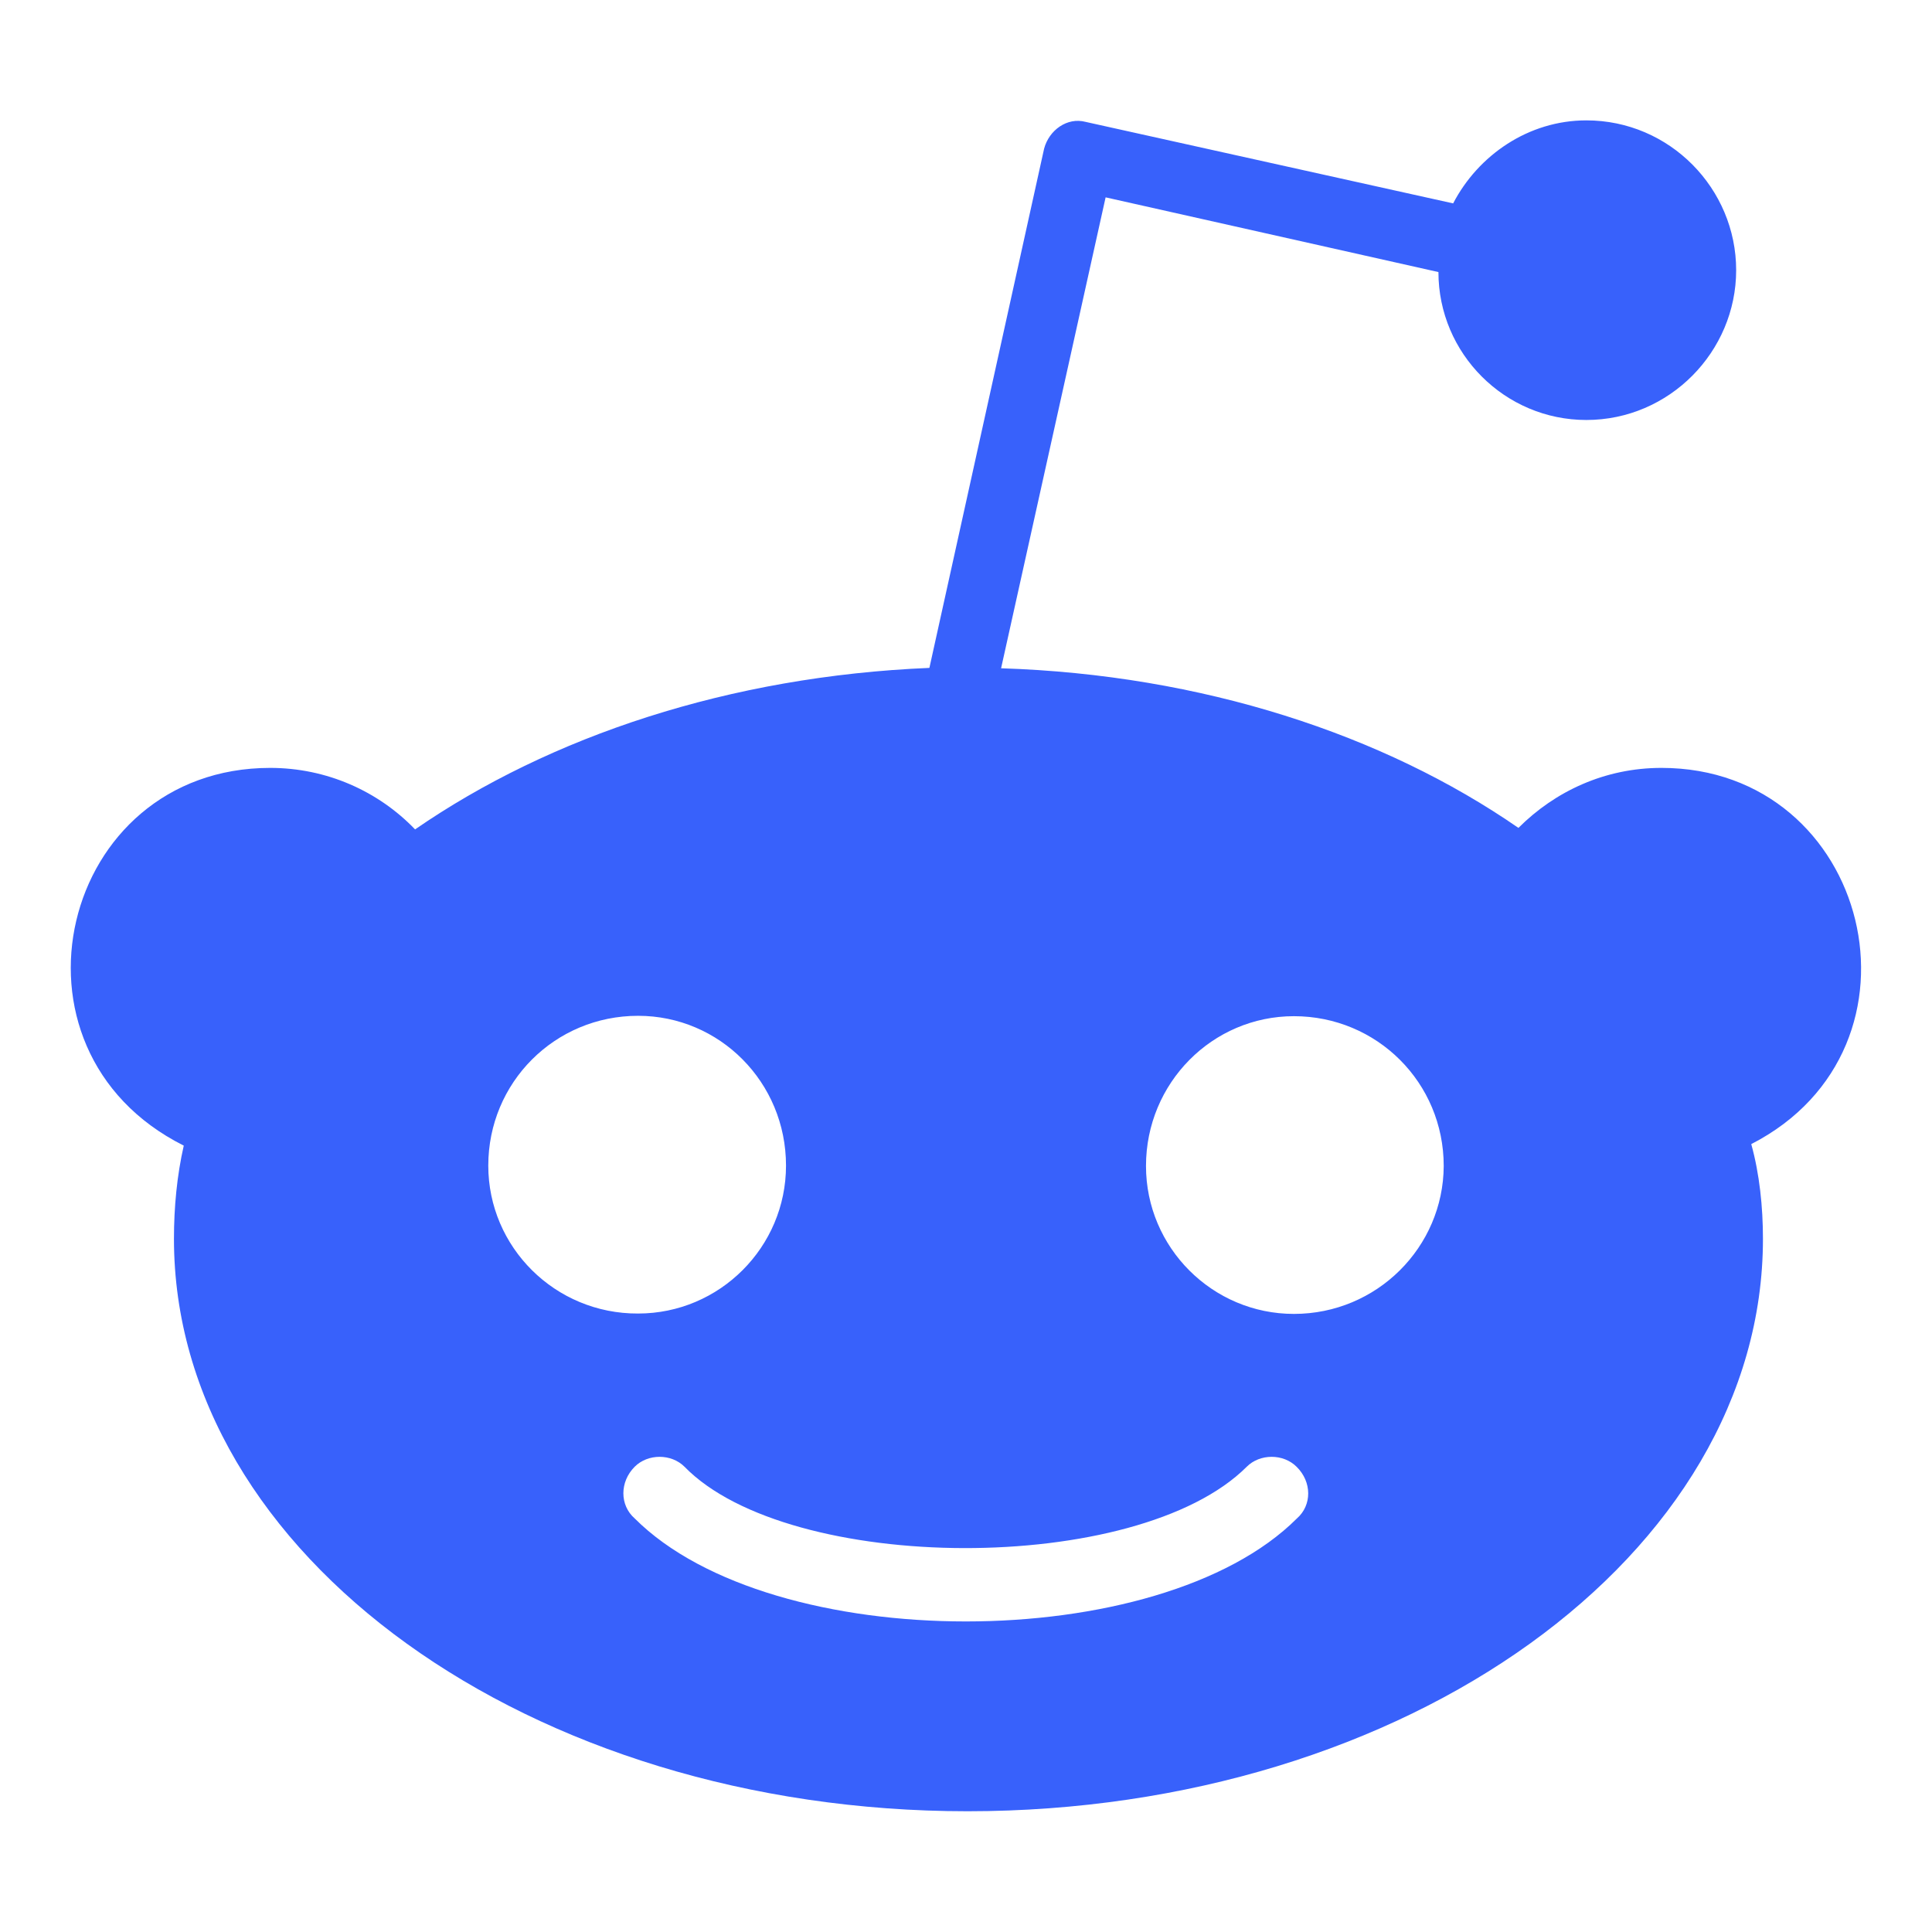
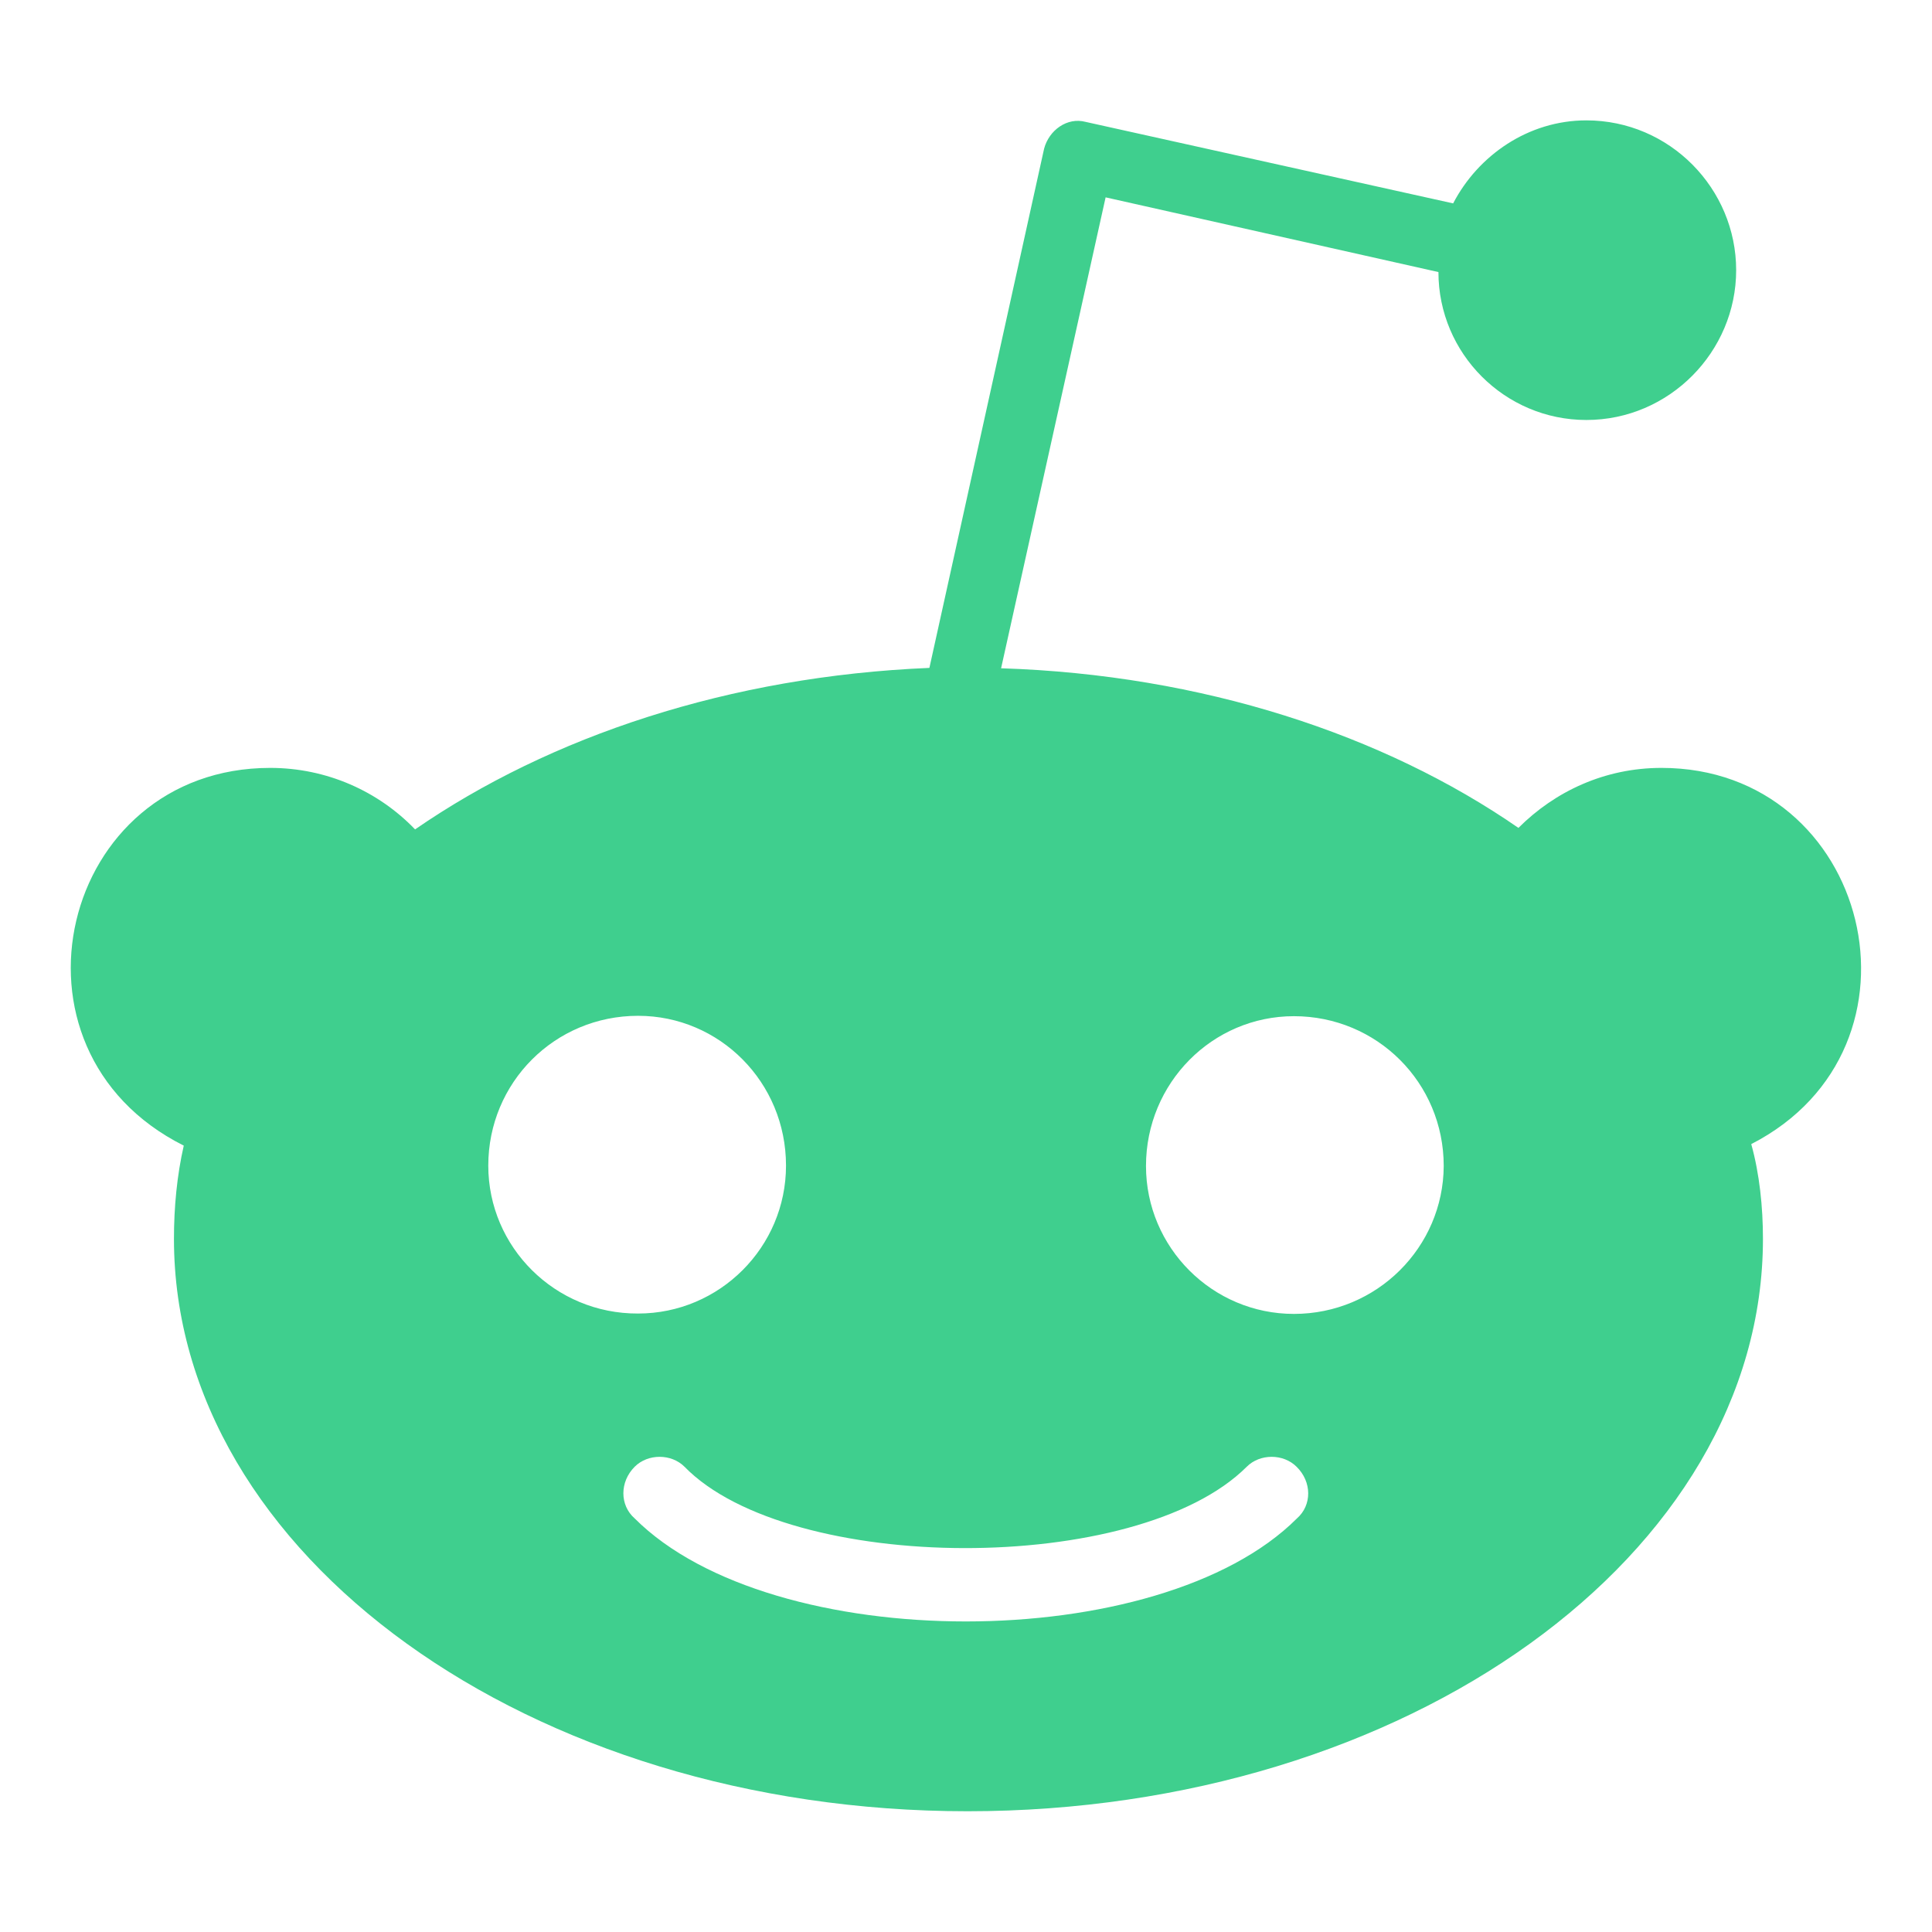
<svg xmlns="http://www.w3.org/2000/svg" version="1.1" id="Layer_1" x="0px" y="0px" viewBox="0 0 512 512" style="enable-background:new 0 0 512 512;" xml:space="preserve">
  <style type="text/css">
- 	.st0{fill:#3861FB;}
+ 	.st0{fill:#3FCF8E;}
</style>
  <path class="st0" d="M440.3,203.5c-15,0-28.2,6.2-37.9,15.9c-35.7-24.7-83.8-40.6-137.1-42.3L293,52.3l88.2,19.8  c0,21.6,17.6,39.2,39.2,39.2c22,0,39.7-18.1,39.7-39.7s-17.6-39.7-39.7-39.7c-15.4,0-28.7,9.3-35.3,22l-97.4-21.6  c-4.9-1.3-9.7,2.2-11,7.1L246.3,177c-52.9,2.2-100.5,18.1-136.3,42.8c-9.7-10.1-23.4-16.3-38.4-16.3c-55.6,0-73.8,74.6-22.9,100.1  c-1.8,7.9-2.6,16.3-2.6,24.7c0,83.8,94.4,151.7,210.3,151.7c116.4,0,210.8-67.9,210.8-151.7c0-8.4-0.9-17.2-3.1-25.1  C514,277.6,495.6,203.5,440.3,203.5L440.3,203.5z M129.4,308.9c0-22,17.6-39.7,39.7-39.7c21.6,0,39.2,17.6,39.2,39.7  c0,21.6-17.6,39.2-39.2,39.2C147.1,348.2,129.4,330.5,129.4,308.9z M343.7,402.4c-36.4,36.4-139.1,36.4-175.5,0c-4-3.5-4-9.7,0-13.7  c3.5-3.5,9.7-3.5,13.2,0c27.8,28.5,120,29,149,0c3.5-3.5,9.7-3.5,13.2,0C347.7,392.7,347.7,398.9,343.7,402.4L343.7,402.4z   M342.9,348.2c-21.6,0-39.2-17.6-39.2-39.2c0-22,17.6-39.7,39.2-39.7c22,0,39.7,17.6,39.7,39.7C382.5,330.5,364.9,348.2,342.9,348.2  z" />
</svg>
